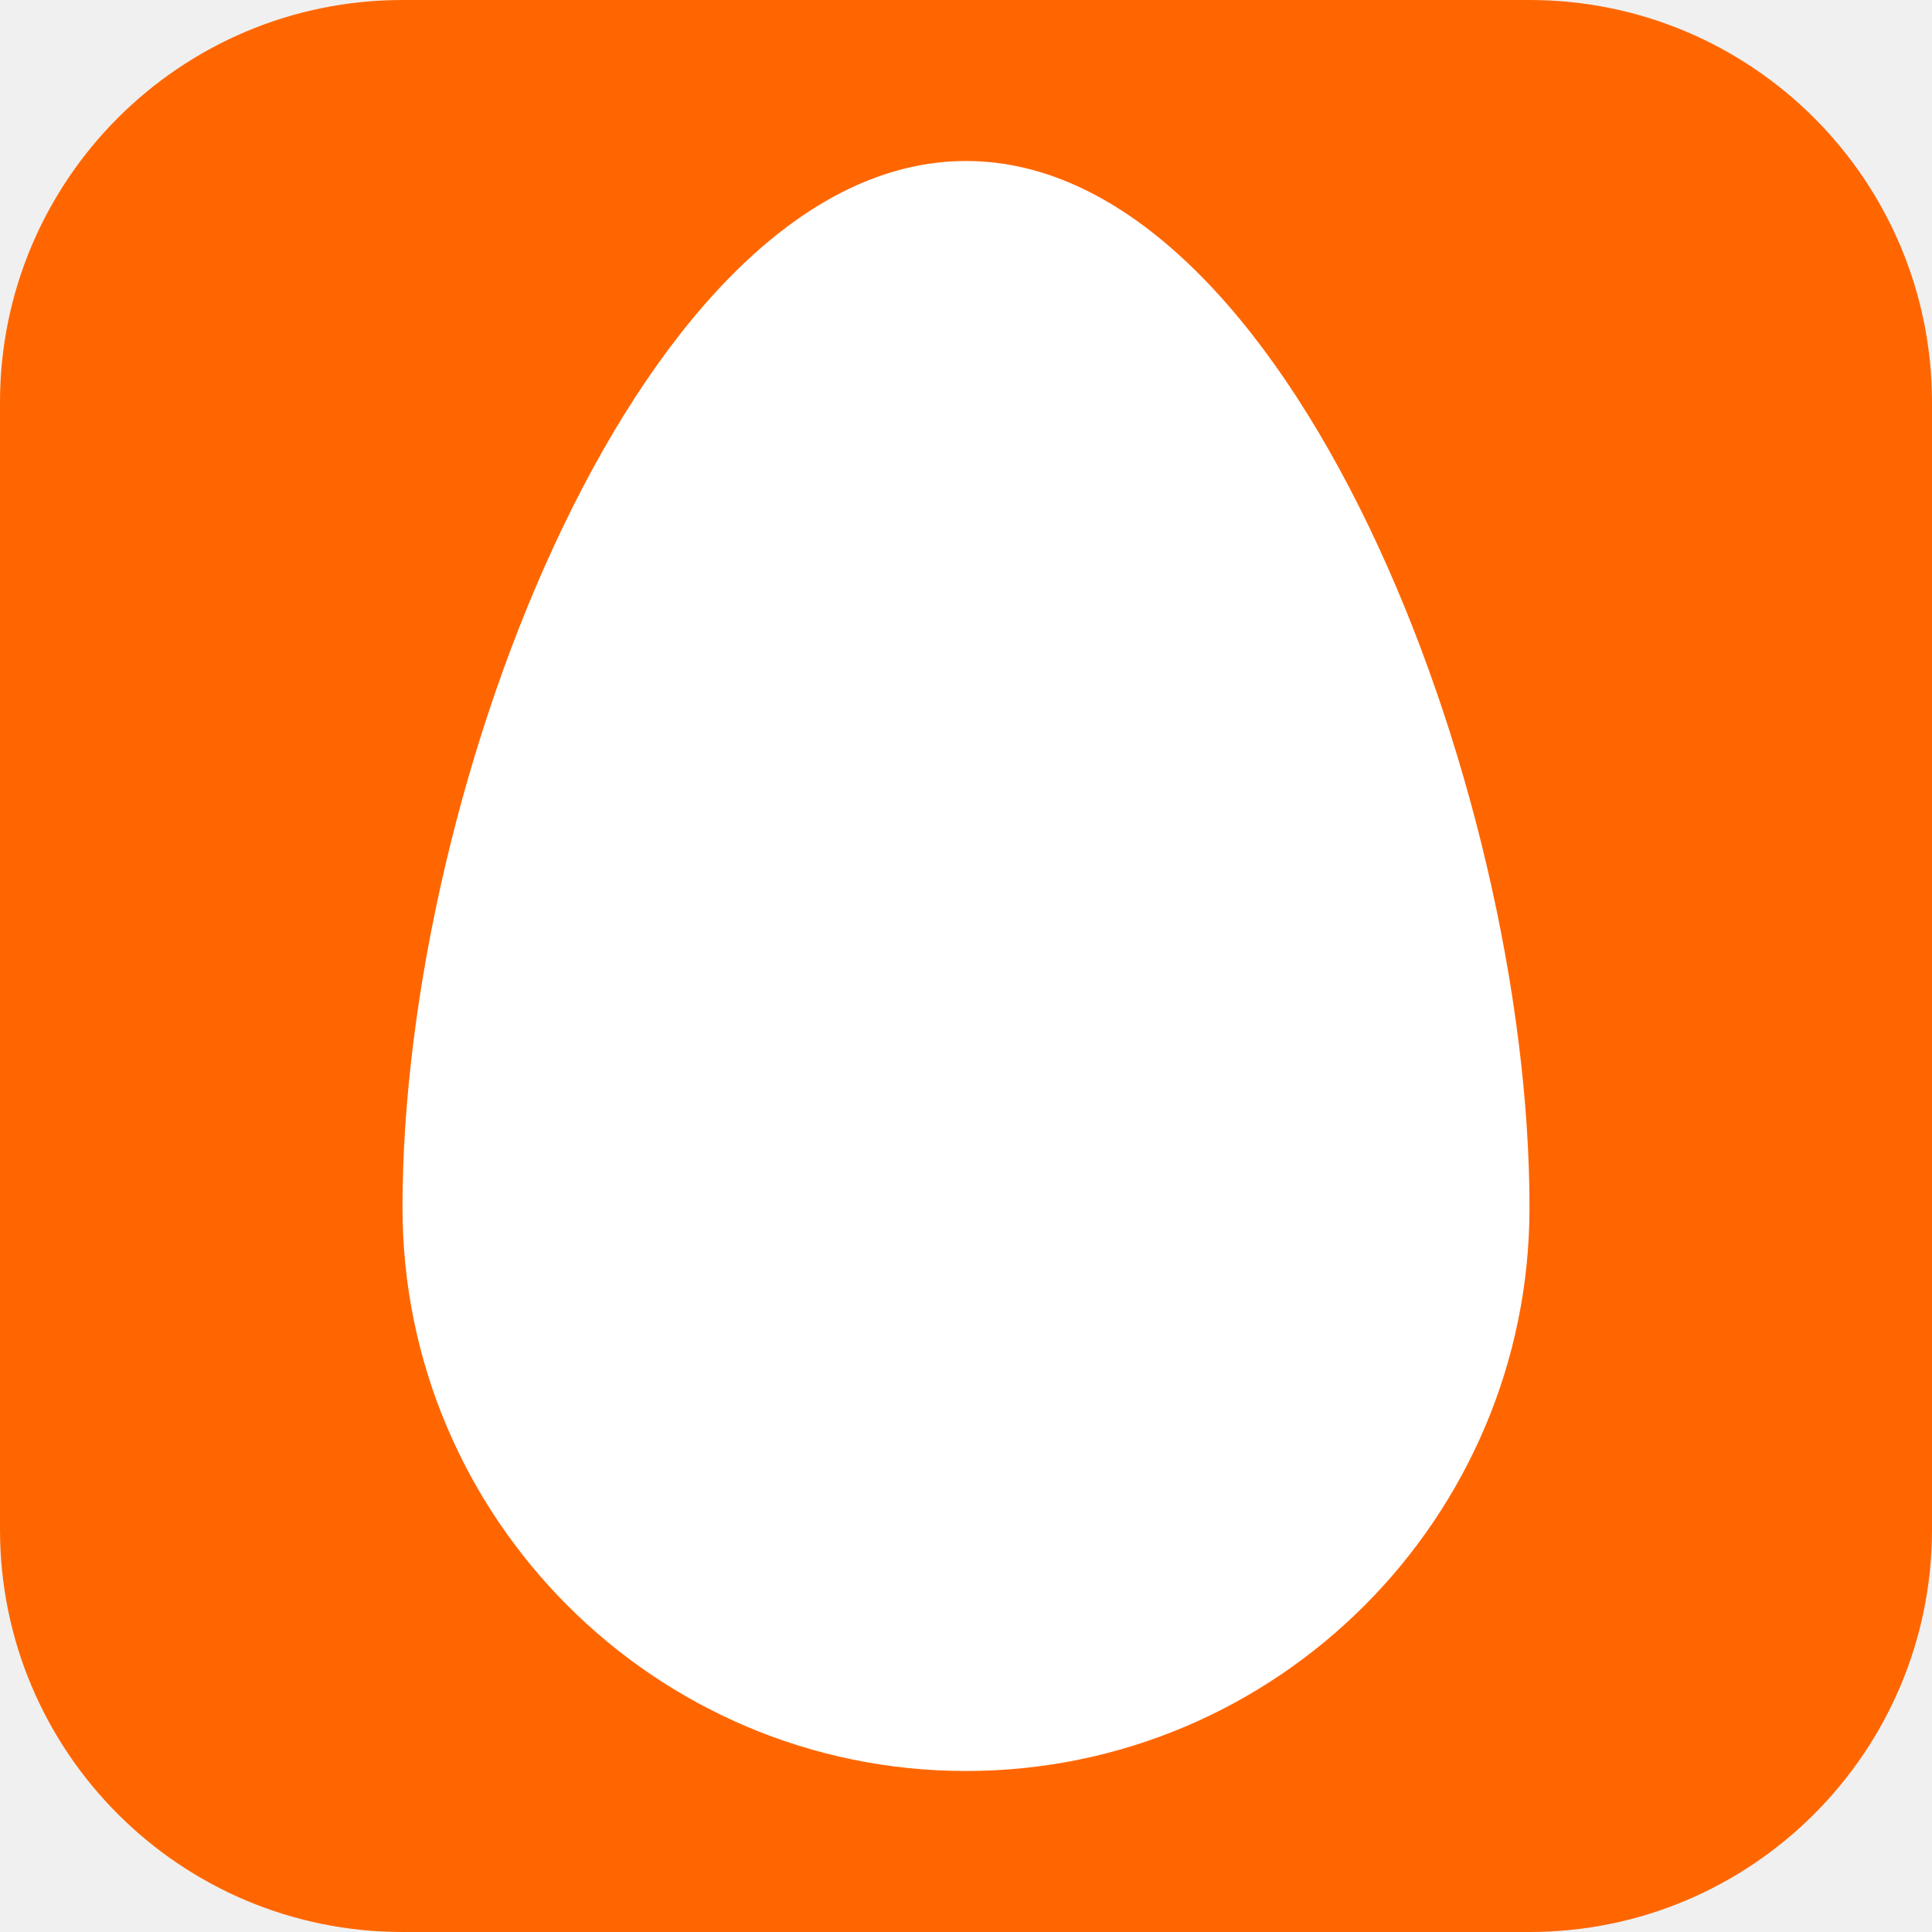
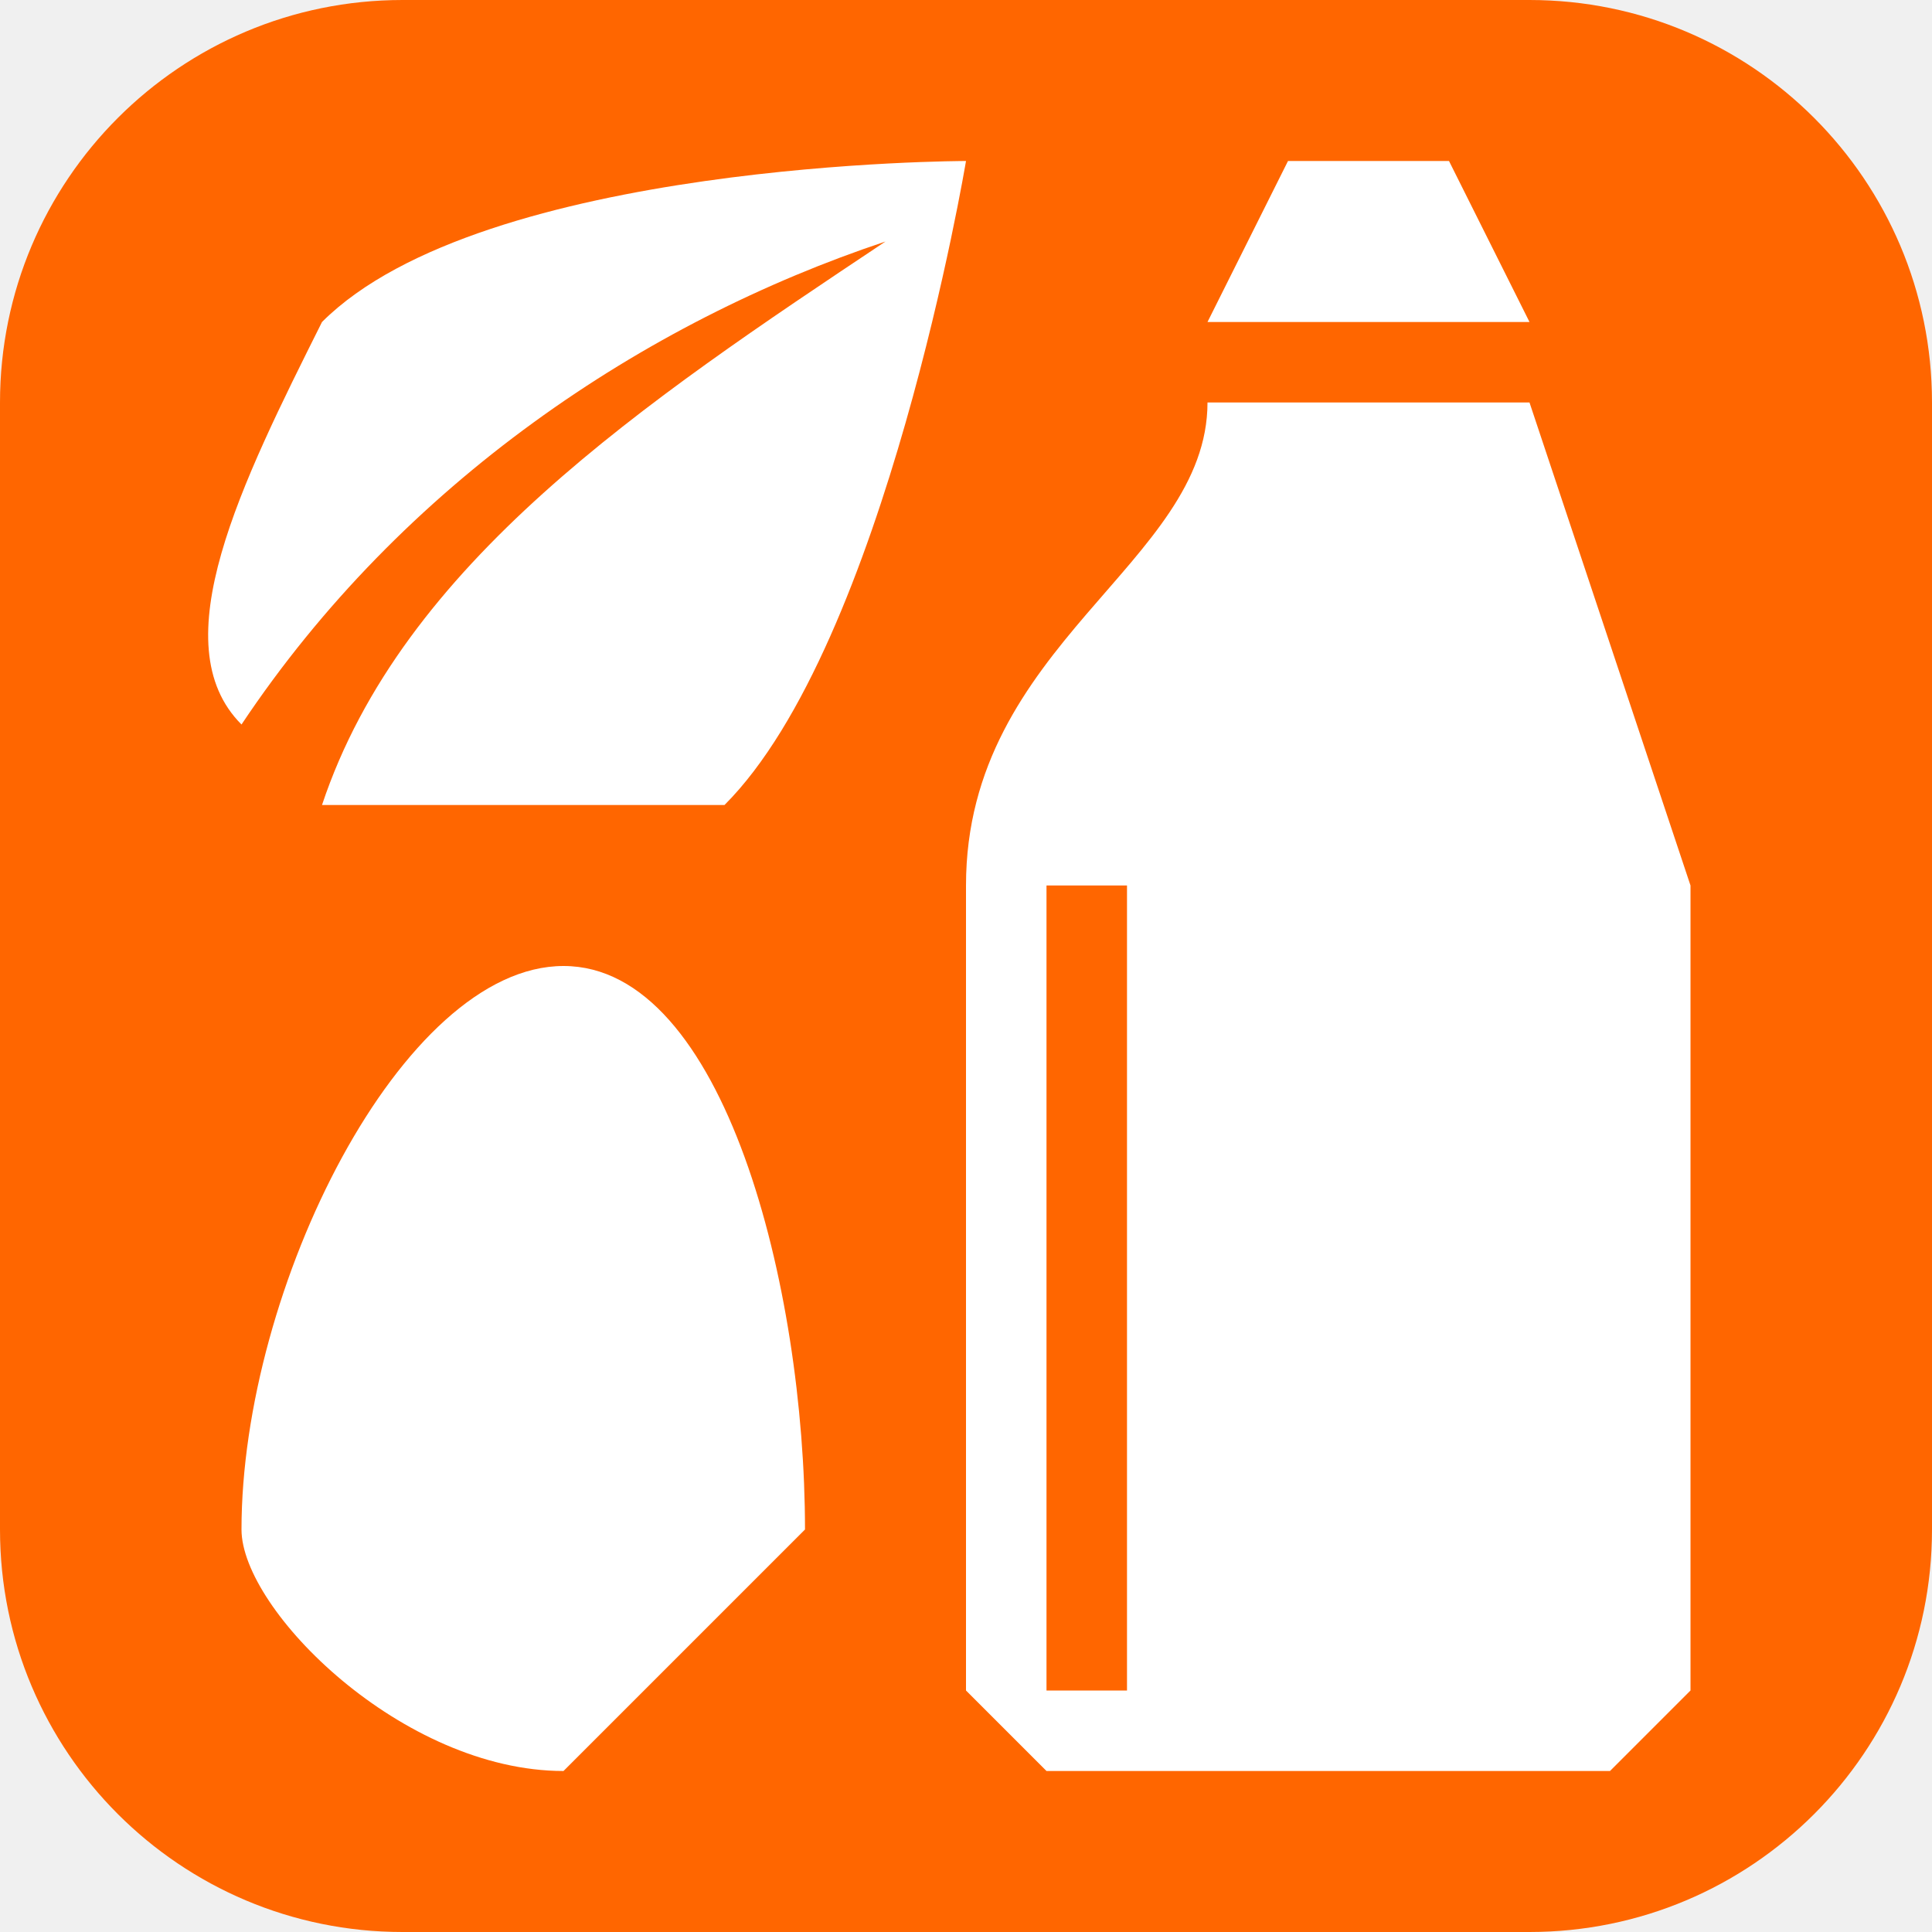
<svg xmlns="http://www.w3.org/2000/svg" width="24" height="24">
-   <rect width="24" height="24" ry="5" fill="#f60" />
+   <rect style="fill:#f60;stroke:none" width="24" height="24" ry="5" />
  <path d="M0 0h24v24H0z" fill="none" />
-   <path d="M12 22c-3.86 0-7-3.14-7-7C5 9.75 8 2 12 2s7 7.75 7 13c0 3.86-3.14 7-7 7z" fill="#fff" />
+   <path d="M7 22c-2 0-4-2-4-3 0-3 2-7 4-7s3 4 3 7l-3 3Z" style="fill:#fff;stroke-width:.5" />
+   <path style="fill:#fff;stroke:none;stroke-width:.943px;stroke-linecap:butt;stroke-linejoin:miter;stroke-opacity:1" d="M35 5c0 2-3 3-3 6v10l1 1h7l1-1V11l-2-6zm-2 6h1v10h-1z" transform="translate(-20)" />
+   <path style="fill:#fff;fill-opacity:1;fill-rule:evenodd;stroke:none;stroke-width:.757;stroke-opacity:1" d="M36 2h2l1 2h-4l1-2z" transform="translate(-20)" />
+   <path d="M12 2S6 2 4 4C3 6 2 8 3 9c2-3 5-5 8-6-3 2-6 4-7 7h5c2-2 3-8 3-8Z" style="fill:#fff;stroke-width:.554" />
</svg>
